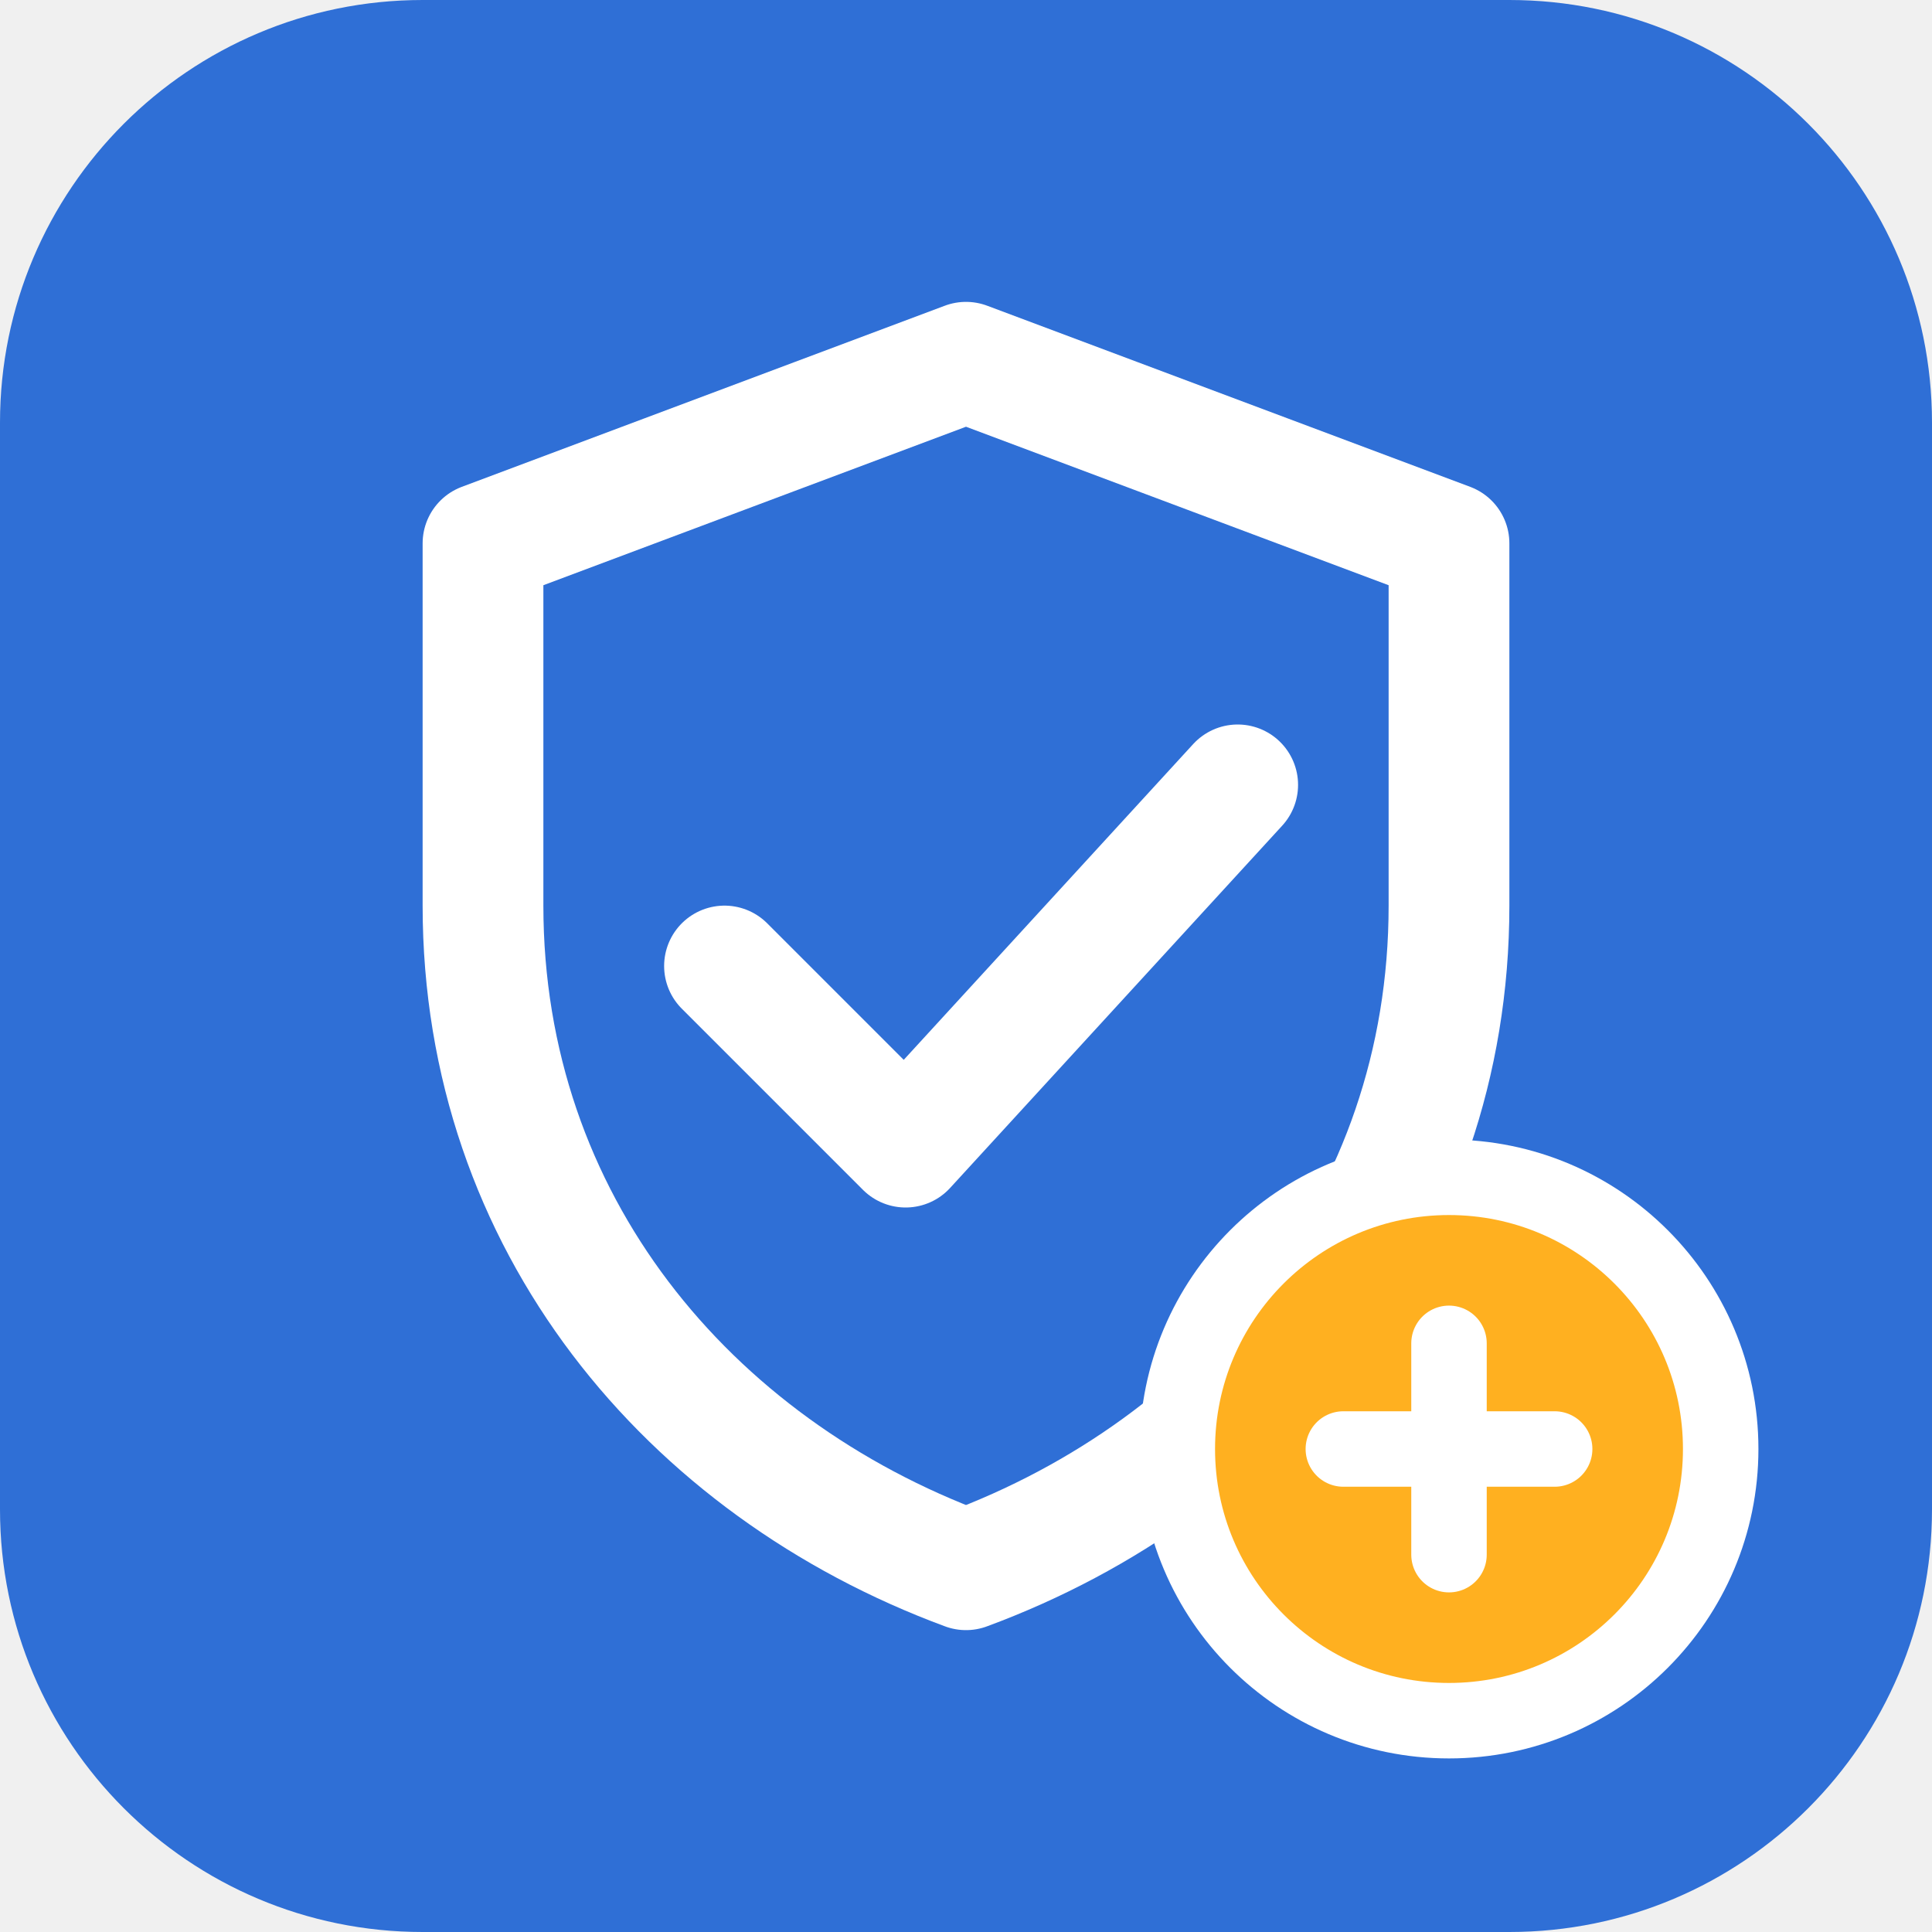
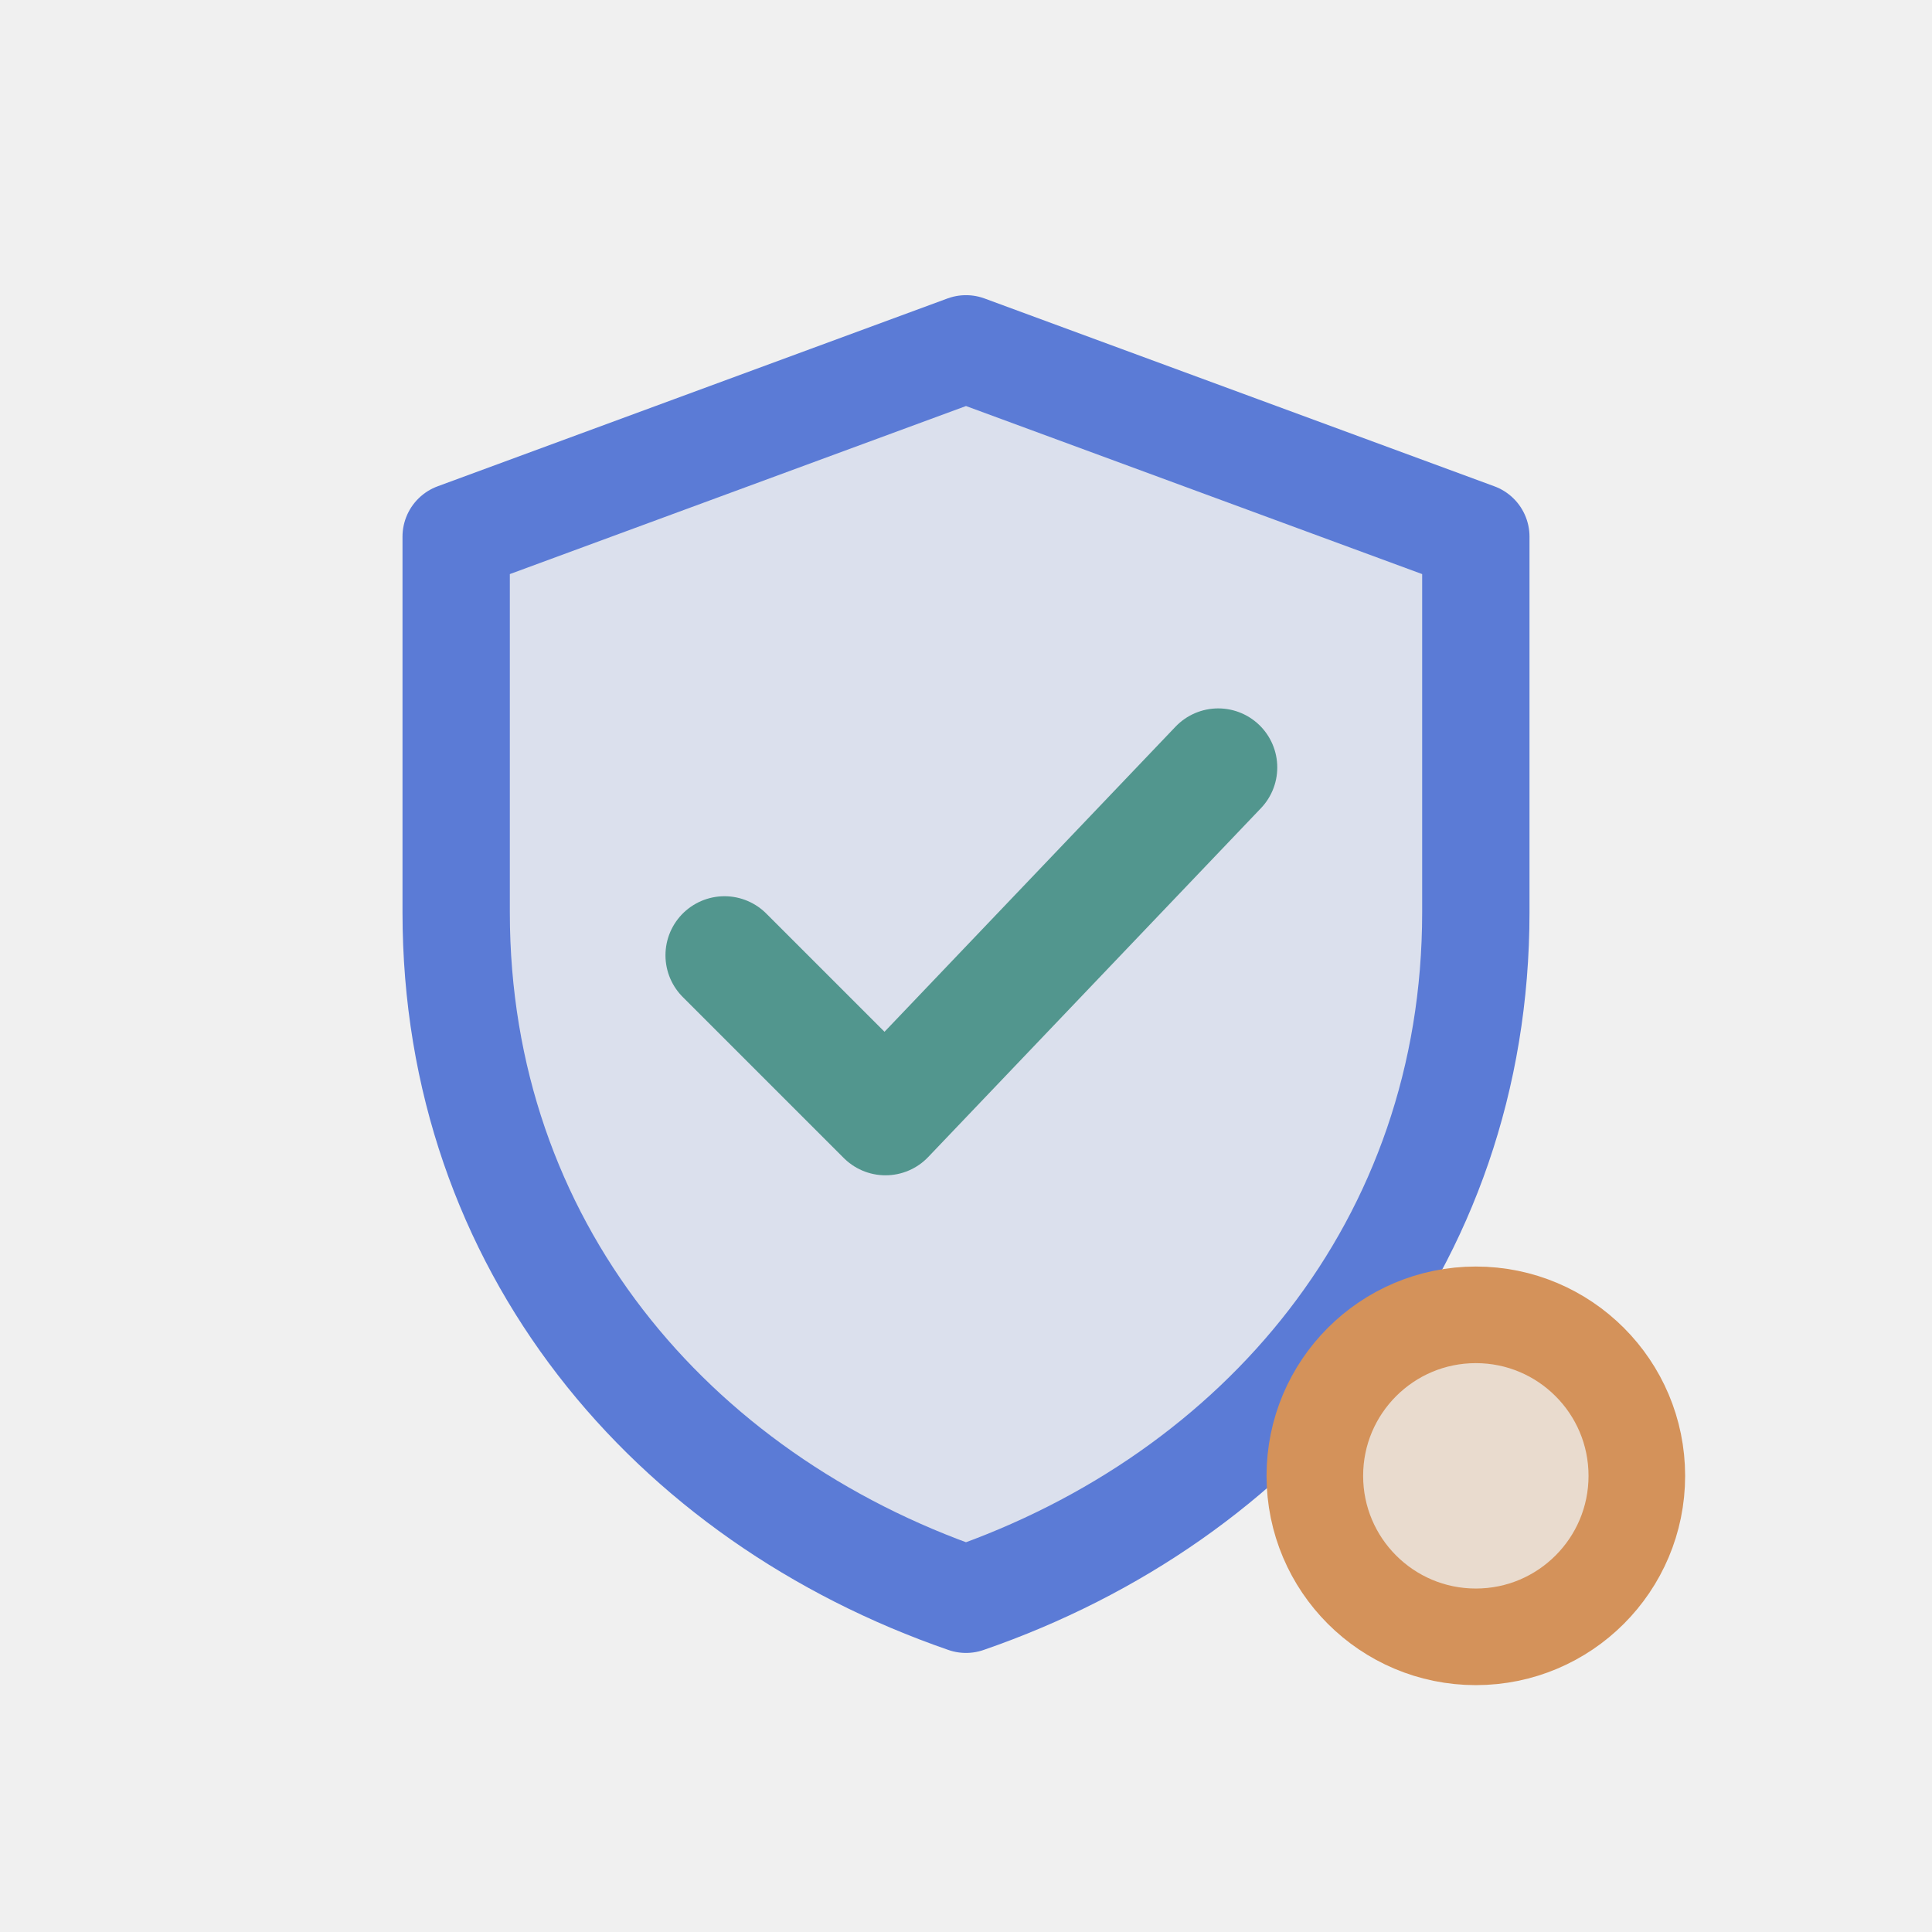
- <svg xmlns="http://www.w3.org/2000/svg" viewBox="0 0 64 64" width="64" height="64">
-   <rect width="64" height="64" rx="14" fill="#2f6fd6" />
-   <path d="M32 12 16 18v12c0 10.5 6.8 18.6 16 22 9.2-3.4 16-11.5 16-22V18z" fill="none" stroke="#fff" stroke-width="4" stroke-linejoin="round" />
-   <path d="M24 32l6 6 11-12" fill="none" stroke="#fff" stroke-width="4" stroke-linecap="round" stroke-linejoin="round" />
-   <circle cx="48" cy="48" r="9" fill="#ffb020" stroke="#fff" stroke-width="2.5" />
-   <path d="M44.5 48h7M48 44.5v7" stroke="#fff" stroke-width="2.5" stroke-linecap="round" />
+ <svg xmlns="http://www.w3.org/2000/svg" width="36" height="36" viewBox="0 0 36 36" fill="none" stroke-linecap="round" stroke-linejoin="round">
+   <path d="M18 6.5 8.5 10v7c0 6.2 4 10.9 9.5 12.8 5.5-1.9 9.5-6.6 9.5-12.8v-7L18 6.5Z" fill="#5b7bd6" fill-opacity=".14" stroke="#5b7bd6" stroke-width="2" />
+   <path d="m13.5 17.8 3 3 6.2-6.5" stroke="#52968e" stroke-width="2.2" />
+   <circle cx="27.5" cy="27.5" r="3" fill="#d4925a" fill-opacity=".22" stroke="#d4925a" stroke-width="1.8" />
</svg>
